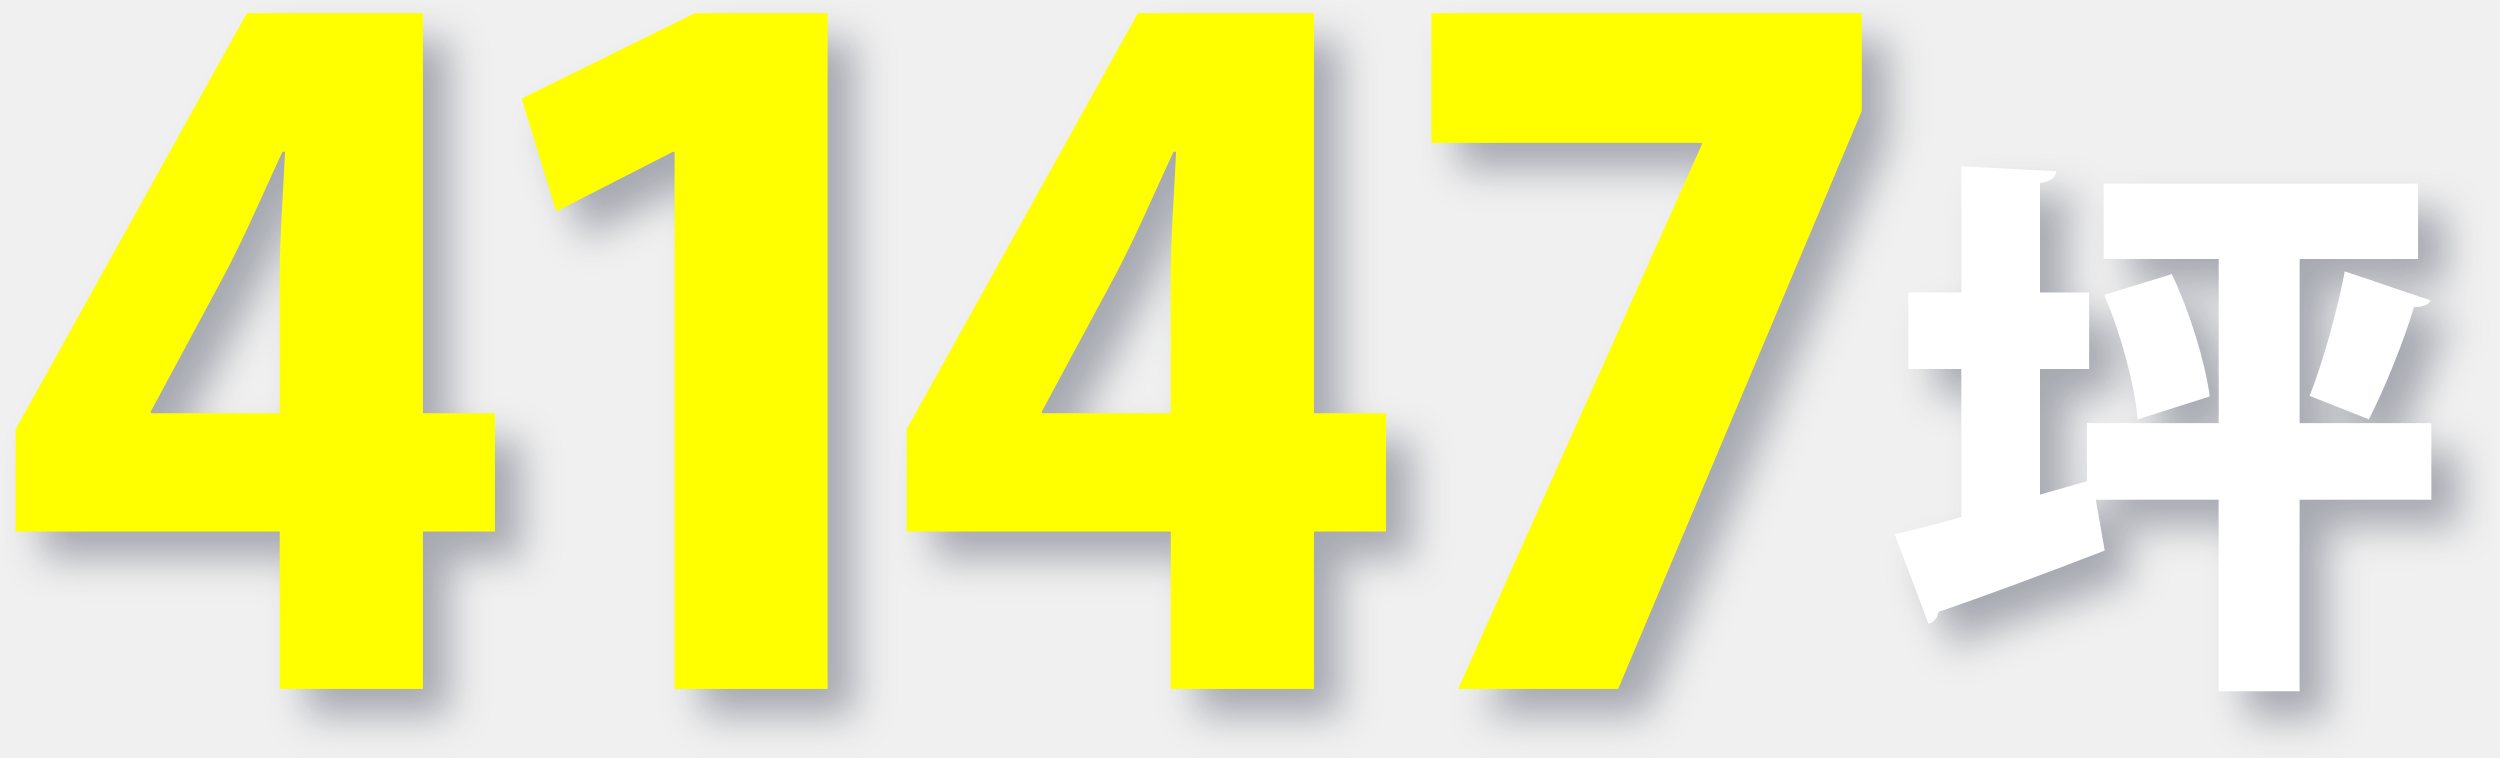
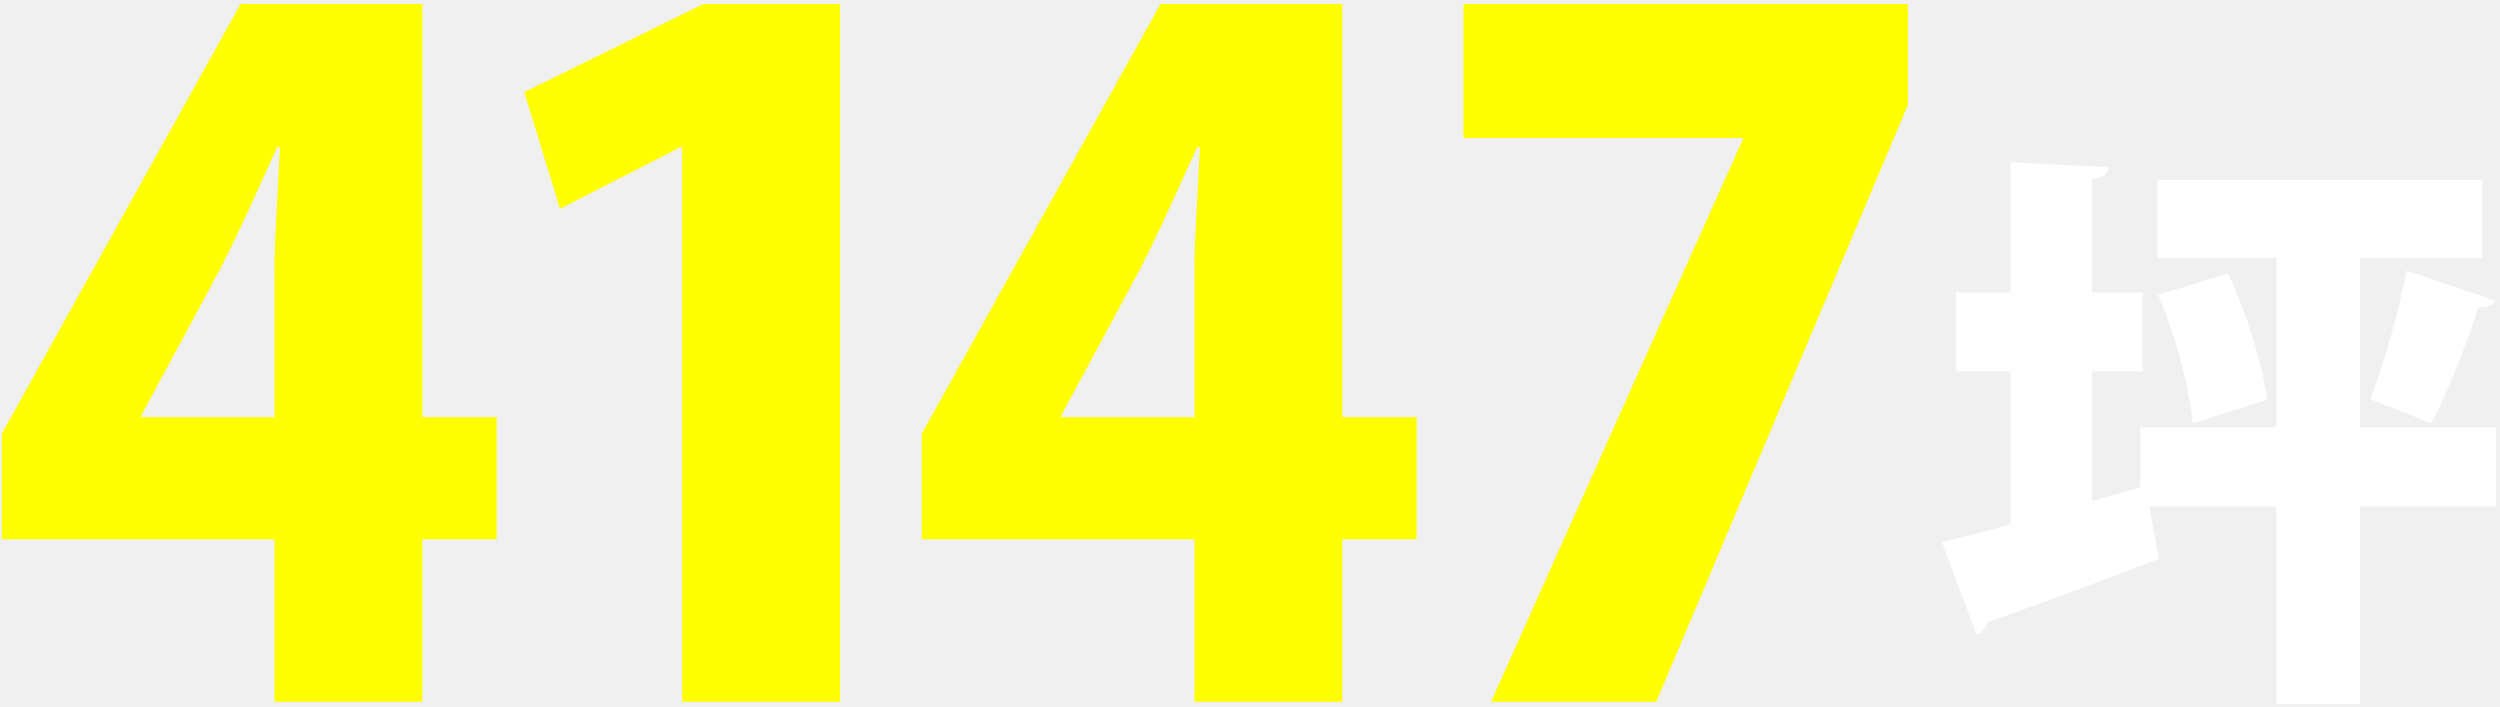
- <svg xmlns="http://www.w3.org/2000/svg" width="541" height="164" viewBox="0 0 541 164" fill="none">
-   <g filter="url(#filter0_d_1_478)">
-     <path d="M91.52 149.09H60.53V115.025H3.38V92.9L53.42 2.84H91.52V89.435H107.105V115.025H91.52V149.09ZM32.63 89.435H60.53V59.6C60.53 51.32 61.295 41.51 61.685 32.855H61.115C57.08 41.51 53.42 50.18 48.8 59.03L32.63 89.045V89.435Z" fill="#FFFF00" />
-     <path d="M145.985 149.09V32.855H145.595L120.38 45.755L112.88 21.32L150.41 2.84H179.09V149.09H145.985Z" fill="#FFFF00" />
-     <path d="M284.345 149.09H253.355V115.025H196.205V92.9L246.245 2.84H284.345V89.435H299.93V115.025H284.345V149.09ZM225.455 89.435H253.355V59.6C253.355 51.32 254.12 41.51 254.51 32.855H253.94C249.905 41.51 246.245 50.18 241.625 59.03L225.455 89.045V89.435Z" fill="#FFFF00" />
-     <path d="M309.755 2.84H402.89V24.005L350.165 149.09H315.53L368.255 31.31V30.92H309.755V2.825V2.84Z" fill="#FFFF00" />
-     <path d="M526.145 91.58V108.14H497.63V149.585H480.11V108.14H453.53L455.465 119.135C442.415 124.205 428.645 129.29 419.465 132.425C419.345 133.76 418.37 134.72 417.29 134.96L410.045 115.625C414.035 114.665 418.985 113.45 424.43 111.875V79.85H412.955V63.29H424.43V35.99L444.965 37.07C444.845 38.405 443.885 39.245 441.455 39.605V63.29H452.09V79.85H441.455V107.03L451.61 104.135V91.565H480.125V56.045H455.24V39.74H523.265V56.045H497.645V91.565H526.16L526.145 91.58ZM462.59 90.74C461.99 83.495 458.96 72.125 455.345 63.8L469.97 59.33C473.96 67.67 477.215 78.425 478.19 85.79L462.605 90.74H462.59ZM526.025 65C525.545 65.96 524.33 66.455 522.395 66.455C520.1 74.075 515.99 84.215 512.615 90.74L499.805 85.67C502.7 78.305 505.85 67.055 507.41 58.73L526.01 65.015L526.025 65Z" fill="white" />
-   </g>
-   <defs>
-     <filter id="filter0_d_1_478" x="0.89" y="0.335" width="539.4" height="163.38" filterUnits="userSpaceOnUse" color-interpolation-filters="sRGB">
-       <feFlood flood-opacity="0" result="BackgroundImageFix" />
-       <feColorMatrix in="SourceAlpha" type="matrix" values="0 0 0 0 0 0 0 0 0 0 0 0 0 0 0 0 0 0 127 0" result="hardAlpha" />
-       <feOffset dx="5.82" dy="5.82" />
-       <feGaussianBlur stdDeviation="4.155" />
-       <feColorMatrix type="matrix" values="0 0 0 0 0.102 0 0 0 0 0.125 0 0 0 0 0.22 0 0 0 0.34 0" />
-       <feBlend mode="normal" in2="BackgroundImageFix" result="effect1_dropShadow_1_478" />
-       <feBlend mode="normal" in="SourceGraphic" in2="effect1_dropShadow_1_478" result="shape" />
-     </filter>
-   </defs>
+ <svg xmlns="http://www.w3.org/2000/svg" width="524" height="148" viewBox="0 0 524 148" fill="none">
+   <path d="M88.52 147.09H57.53V113.025H0.38V90.9L50.42 0.84H88.52V87.435H104.105V113.025H88.52V147.09ZM29.63 87.435H57.53V57.6C57.53 49.32 58.295 39.51 58.685 30.855H58.115C54.08 39.51 50.42 48.18 45.8 57.03L29.63 87.045V87.435Z" fill="#FFFF00" />
+   <path d="M142.985 147.09V30.855H142.595L117.38 43.755L109.88 19.32L147.41 0.84H176.09V147.09H142.985Z" fill="#FFFF00" />
+   <path d="M281.345 147.09H250.355V113.025H193.205V90.9L243.245 0.84H281.345V87.435H296.93V113.025H281.345V147.09ZM222.455 87.435H250.355V57.6C250.355 49.32 251.12 39.51 251.51 30.855H250.94C246.905 39.51 243.245 48.18 238.625 57.03L222.455 87.045V87.435Z" fill="#FFFF00" />
+   <path d="M306.755 0.84H399.89V22.005L347.165 147.09H312.53L365.255 29.31V28.92H306.755V0.825V0.84Z" fill="#FFFF00" />
+   <path d="M523.145 89.58V106.14H494.63V147.585H477.11V106.14H450.53L452.465 117.135C439.415 122.205 425.645 127.29 416.465 130.425C416.345 131.76 415.37 132.72 414.29 132.96L407.045 113.625C411.035 112.665 415.985 111.45 421.43 109.875V77.85H409.955V61.29H421.43V33.99L441.965 35.07C441.845 36.405 440.885 37.245 438.455 37.605V61.29H449.09V77.85H438.455V105.03L448.61 102.135V89.565H477.125V54.045H452.24V37.74H520.265V54.045H494.645V89.565H523.16L523.145 89.58ZM459.59 88.74C458.99 81.495 455.96 70.125 452.345 61.8L466.97 57.33C470.96 65.67 474.215 76.425 475.19 83.79L459.605 88.74H459.59ZM523.025 63C522.545 63.96 521.33 64.455 519.395 64.455C517.1 72.075 512.99 82.215 509.615 88.74L496.805 83.67C499.7 76.305 502.85 65.055 504.41 56.73L523.01 63.015L523.025 63Z" fill="white" />
</svg>
